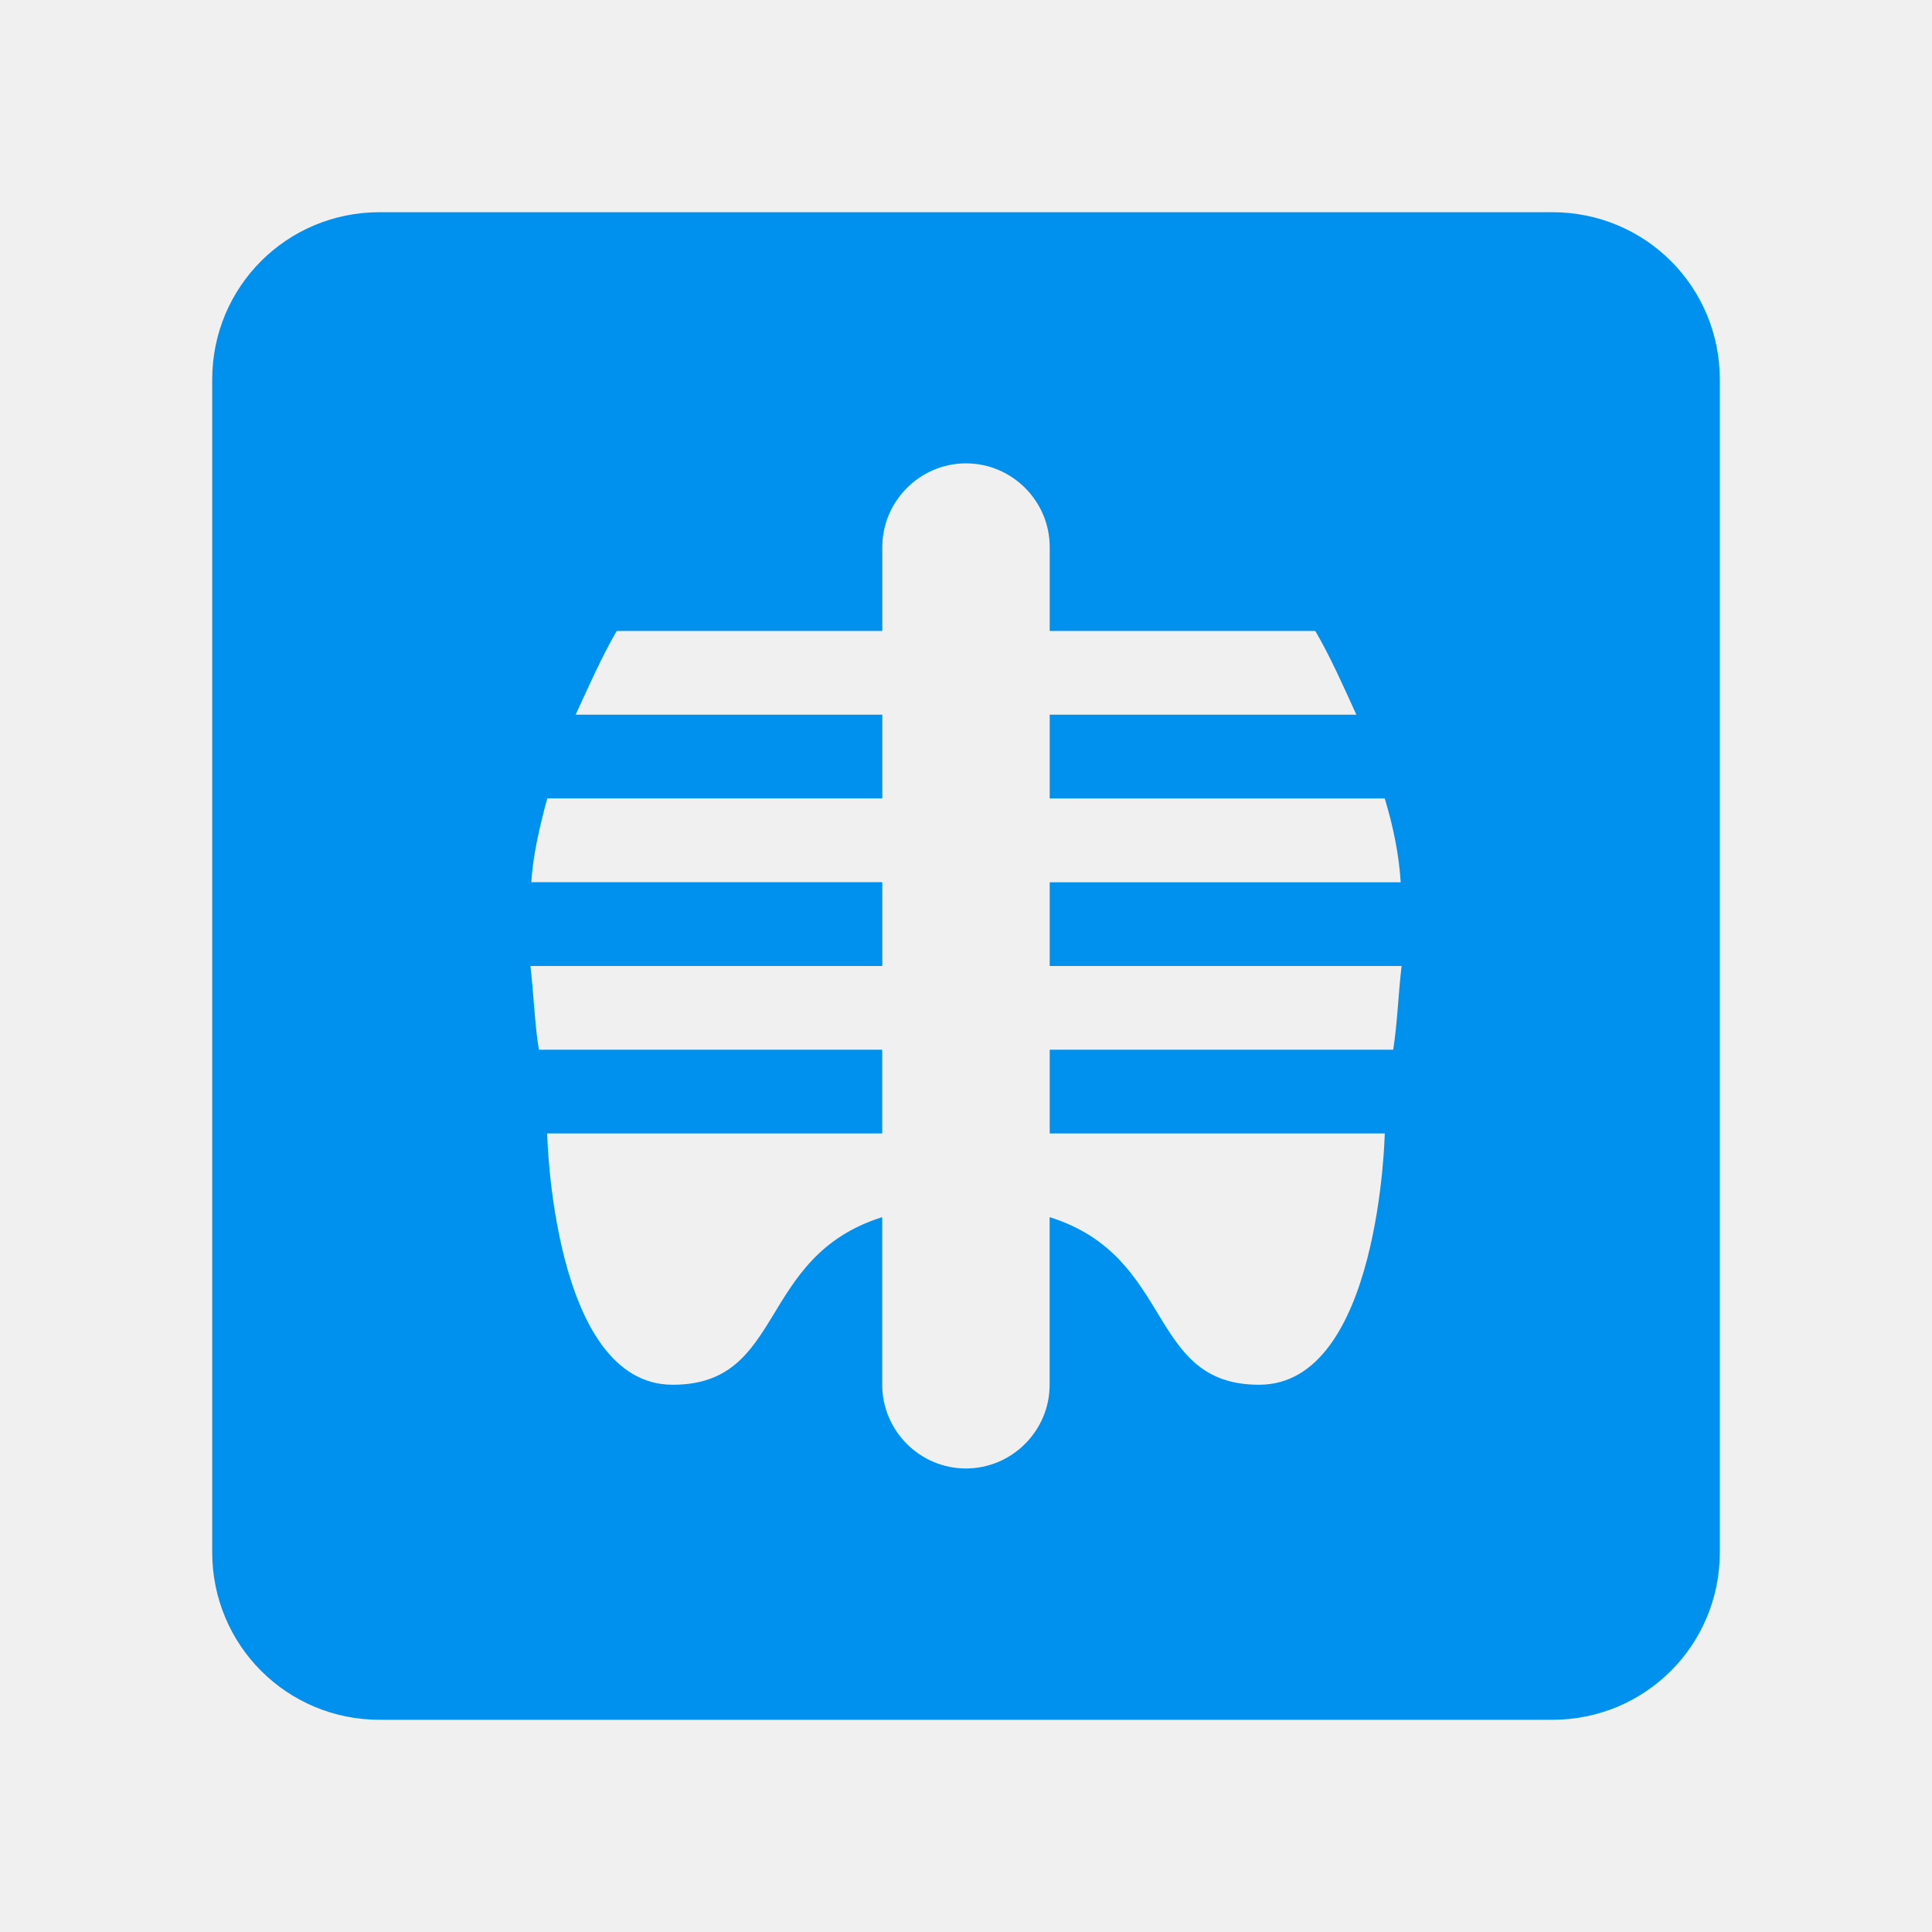
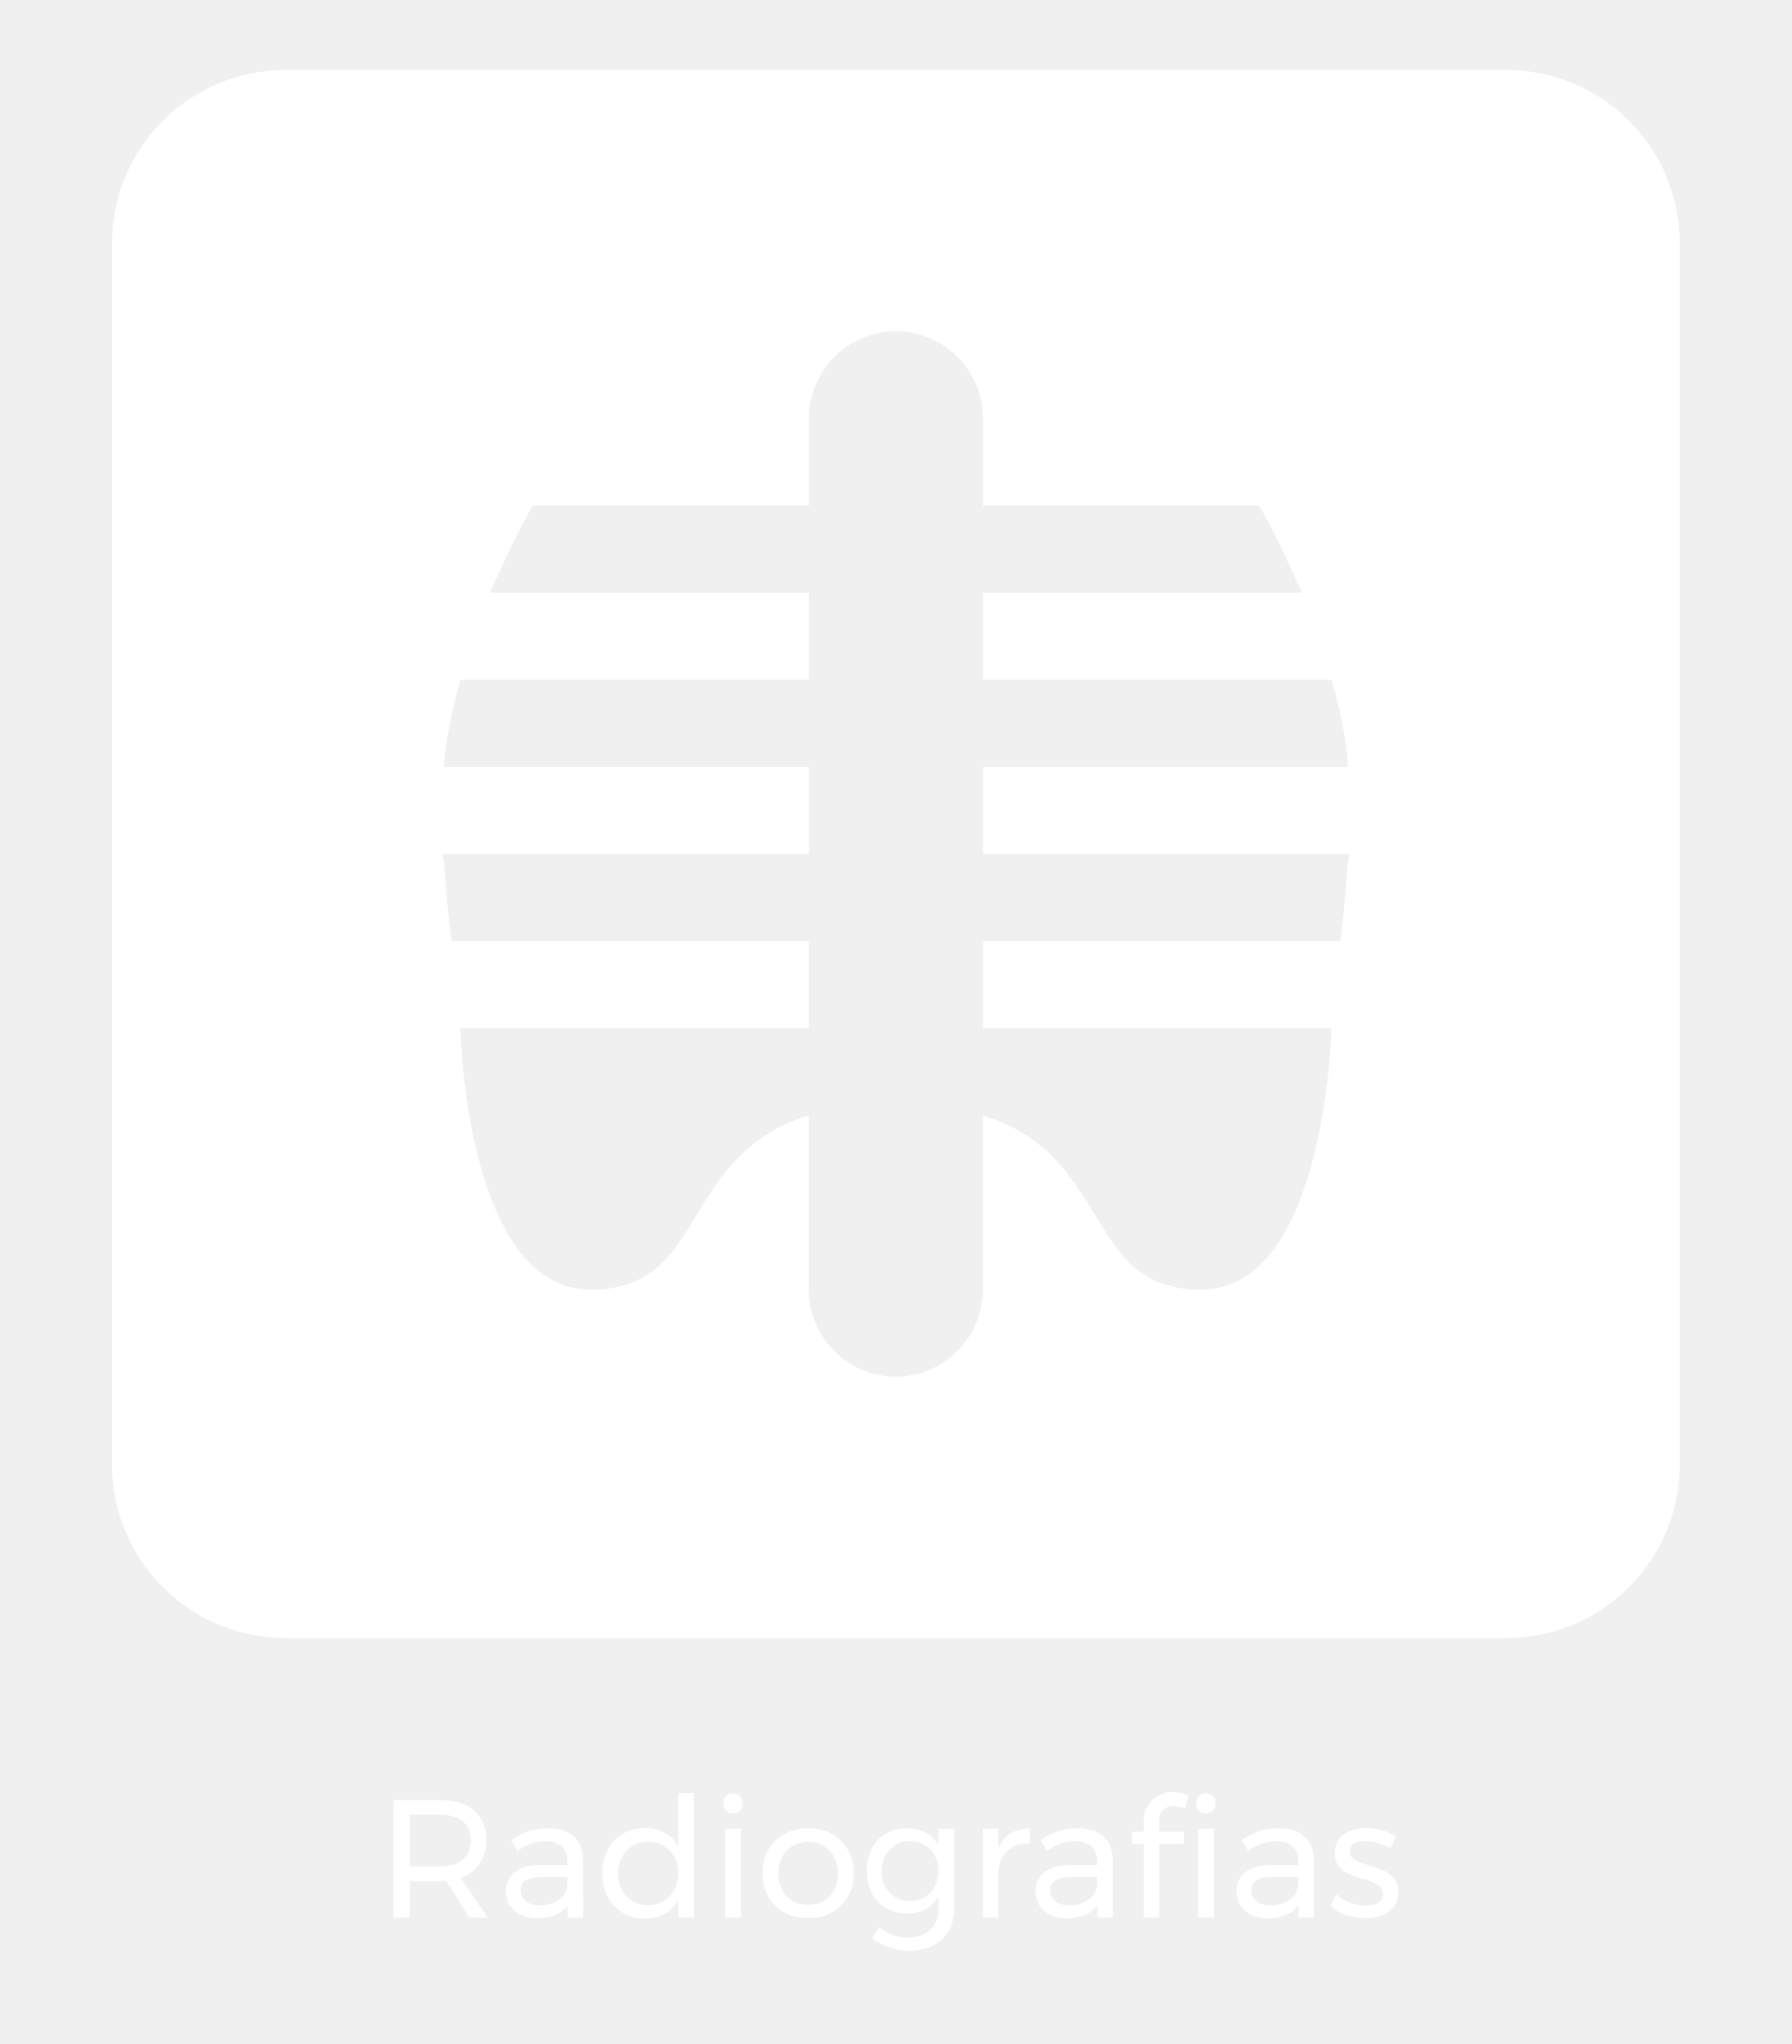
- <svg xmlns="http://www.w3.org/2000/svg" version="1.1" id="Layer_1" x="0px" y="0px" width="24px" height="24px" viewBox="0 0 24 24" enable-background="new 0 0 24 24" xml:space="preserve">
-   <path fill="#0090ED" d="M19.283,2.636H4.717c-1.154,0-2.081,0.925-2.081,2.08v14.566c0,1.155,0.927,2.082,2.081,2.082h14.566  c1.155,0,2.081-0.927,2.081-2.082V4.716C21.364,3.561,20.438,2.636,19.283,2.636 M17.307,13.04H13.04v1.04h4.162  c0,0-0.063,3.122-1.561,3.122c-1.404,0-1.04-1.592-2.602-2.082v2.082c0,0.572-0.468,1.04-1.04,1.04c-0.572,0-1.04-0.468-1.04-1.04  V15.12c-1.561,0.49-1.197,2.082-2.602,2.082c-1.498,0-1.56-3.122-1.56-3.122h4.162v-1.04H6.694C6.641,12.717,6.631,12.363,6.589,12  h4.371v-1.041H6.6c0.021-0.343,0.105-0.697,0.198-1.041h4.162V8.878H7.151c0.167-0.364,0.323-0.718,0.51-1.04h3.299V6.797  c0-0.572,0.468-1.041,1.04-1.041c0.572,0,1.04,0.468,1.04,1.041v1.041h3.299c0.188,0.322,0.344,0.676,0.51,1.04H13.04v1.041h4.162  c0.104,0.343,0.177,0.697,0.198,1.041h-4.36V12h4.371C17.369,12.363,17.358,12.717,17.307,13.04z" />
+ <svg xmlns="http://www.w3.org/2000/svg" version="1.1" id="Layer_1" x="0px" y="0px" width="256px" height="292px" viewBox="-116 -134 256 292" enable-background="new -116 -134 256 292" xml:space="preserve">
+   <path fill="#FFFFFF" d="M99.119-124H-75.114C-88.915-124-100-112.933-100-99.12V75.113c0,13.819,11.085,24.904,24.886,24.904H99.119  c13.807,0,24.881-11.085,24.881-24.904V-99.12C124-112.933,112.926-124,99.119-124 M75.477,0.449H24.442v12.44h49.784  c0,0-0.759,37.344-18.678,37.344c-16.797,0-12.429-19.052-31.118-24.904v24.904c0,6.833-5.606,12.44-12.44,12.44  c-6.839,0-12.439-5.607-12.439-12.44V25.329c-18.672,5.853-14.315,24.904-31.124,24.904c-17.919,0-18.66-37.344-18.66-37.344h49.784  V0.449h-51.017c-0.631-3.866-0.754-8.101-1.256-12.44h52.284v-12.452h-52.15c0.252-4.1,1.256-8.334,2.366-12.452h49.784v-12.439  h-45.562c1.997-4.352,3.866-8.586,6.103-12.44h39.459v-12.452c0-6.839,5.601-12.452,12.439-12.452c6.846,0,12.44,5.602,12.44,12.452  v12.452h39.459c2.254,3.854,4.123,8.089,6.108,12.44H24.442v12.451h49.784c1.25,4.106,2.114,8.341,2.371,12.452H24.442v12.44h52.284  C76.225-7.651,76.084-3.417,75.477,0.449z" />
+   <g>
+     <path fill="#FFFFFF" d="M-48.935,139.952l-3.336-5.28c-0.384,0.032-0.696,0.048-0.936,0.048h-4.272v5.232h-2.304v-16.8h6.576   c2.127,0,3.771,0.492,4.932,1.476c1.16,0.984,1.74,2.38,1.74,4.188c0,1.36-0.316,2.504-0.948,3.432   c-0.632,0.929-1.541,1.601-2.724,2.016l3.912,5.688H-48.935z M-53.207,132.632c1.44,0,2.544-0.315,3.312-0.947   s1.152-1.564,1.152-2.797c0-1.199-0.384-2.107-1.152-2.724c-0.768-0.615-1.872-0.924-3.312-0.924h-4.272v7.392H-53.207z" />
+     <path fill="#FFFFFF" d="M-34.895,139.952v-1.776c-0.944,1.248-2.424,1.872-4.44,1.872c-0.88,0-1.652-0.168-2.316-0.504   c-0.664-0.336-1.176-0.8-1.536-1.392s-0.54-1.256-0.54-1.992c0-1.136,0.42-2.036,1.26-2.7c0.84-0.663,2.012-1.004,3.516-1.02h4.032   v-0.601c0-0.896-0.276-1.588-0.828-2.076c-0.552-0.487-1.356-0.731-2.412-0.731c-1.28,0-2.584,0.456-3.912,1.368l-0.936-1.536   c0.912-0.592,1.755-1.021,2.532-1.284c0.776-0.264,1.7-0.396,2.772-0.396c1.584,0,2.808,0.388,3.672,1.164   c0.864,0.775,1.304,1.859,1.32,3.252l0.024,8.352H-34.895z M-36.227,137.444c0.728-0.504,1.164-1.172,1.308-2.004v-1.272h-3.72   c-1.008,0-1.756,0.152-2.244,0.456c-0.488,0.305-0.732,0.784-0.732,1.44s0.248,1.176,0.744,1.56   c0.496,0.384,1.16,0.576,1.992,0.576C-37.839,138.2-36.955,137.948-36.227,137.444z" />
+     <path fill="#FFFFFF" d="M-16.872,122.145v17.808h-2.232v-2.52c-0.48,0.848-1.125,1.5-1.932,1.955   c-0.808,0.456-1.749,0.685-2.82,0.685c-1.2,0-2.26-0.276-3.18-0.828c-0.92-0.552-1.636-1.32-2.148-2.304   c-0.512-0.984-0.768-2.108-0.768-3.372c0-1.248,0.256-2.356,0.768-3.324c0.512-0.968,1.228-1.724,2.148-2.268   c0.92-0.544,1.972-0.816,3.156-0.816c1.088,0,2.04,0.225,2.856,0.672c0.816,0.448,1.456,1.097,1.92,1.944v-7.632H-16.872z    M-21.18,137.576c0.648-0.384,1.156-0.92,1.524-1.608c0.368-0.688,0.552-1.464,0.552-2.327c0-0.88-0.184-1.664-0.552-2.353   c-0.368-0.688-0.876-1.224-1.524-1.608c-0.648-0.384-1.388-0.575-2.22-0.575s-1.572,0.195-2.22,0.588   c-0.648,0.392-1.156,0.932-1.524,1.62c-0.368,0.688-0.552,1.464-0.552,2.328c0,0.863,0.184,1.64,0.552,2.327   c0.368,0.688,0.876,1.225,1.524,1.608s1.388,0.576,2.22,0.576S-21.828,137.96-21.18,137.576z" />
+     <path fill="#FFFFFF" d="M-10.283,122.601c0.264,0.271,0.396,0.615,0.396,1.031c0,0.417-0.132,0.761-0.396,1.032   c-0.264,0.272-0.596,0.408-0.996,0.408c-0.4,0-0.732-0.136-0.996-0.408c-0.264-0.271-0.396-0.615-0.396-1.032   c0-0.416,0.132-0.76,0.396-1.031c0.264-0.272,0.596-0.408,0.996-0.408C-10.879,122.192-10.547,122.328-10.283,122.601z    M-12.383,127.256h2.232v12.696h-2.232V127.256z" />
+     <path fill="#FFFFFF" d="M2.844,128c0.984,0.544,1.752,1.3,2.304,2.269c0.552,0.968,0.828,2.075,0.828,3.323   s-0.276,2.36-0.828,3.336c-0.552,0.977-1.32,1.736-2.304,2.28s-2.108,0.816-3.372,0.816c-1.28,0-2.412-0.272-3.396-0.816   s-1.752-1.3-2.304-2.268c-0.552-0.968-0.828-2.084-0.828-3.349c0-1.248,0.276-2.355,0.828-3.323   c0.552-0.969,1.32-1.725,2.304-2.269s2.116-0.815,3.396-0.815C0.735,127.185,1.86,127.456,2.844,128z M-2.748,129.704   c-0.648,0.384-1.152,0.916-1.512,1.596c-0.36,0.681-0.54,1.452-0.54,2.316c0,0.88,0.18,1.664,0.54,2.352   c0.36,0.688,0.864,1.221,1.512,1.597s1.388,0.563,2.22,0.563c0.816,0,1.548-0.188,2.196-0.563s1.152-0.908,1.512-1.597   c0.36-0.688,0.54-1.472,0.54-2.352c0-0.864-0.18-1.636-0.54-2.316c-0.36-0.68-0.864-1.212-1.512-1.596s-1.38-0.576-2.196-0.576   C-1.36,129.128-2.1,129.32-2.748,129.704z" />
+     <path fill="#FFFFFF" d="M20.328,127.256v11.4c0,1.216-0.269,2.28-0.805,3.192c-0.536,0.911-1.292,1.611-2.268,2.1   c-0.977,0.487-2.112,0.731-3.408,0.731c-1.872,0-3.616-0.592-5.232-1.775l0.984-1.632c0.624,0.512,1.272,0.892,1.944,1.14   c0.672,0.248,1.408,0.372,2.208,0.372c1.312,0,2.359-0.368,3.144-1.104c0.784-0.735,1.177-1.72,1.177-2.951v-1.776   c-0.449,0.768-1.057,1.364-1.824,1.788c-0.769,0.424-1.648,0.636-2.641,0.636c-1.136,0-2.14-0.26-3.012-0.78   c-0.873-0.52-1.548-1.243-2.028-2.172c-0.48-0.928-0.72-1.991-0.72-3.191c0-1.185,0.24-2.232,0.72-3.145   c0.48-0.912,1.156-1.623,2.028-2.136c0.872-0.512,1.875-0.768,3.012-0.768c1.008,0,1.893,0.208,2.652,0.624   s1.363,1.008,1.813,1.775v-2.328H20.328z M16.127,137.024c0.608-0.368,1.084-0.876,1.429-1.524c0.344-0.647,0.517-1.38,0.517-2.196   c0-0.831-0.173-1.571-0.517-2.22c-0.345-0.647-0.82-1.155-1.429-1.523c-0.607-0.368-1.304-0.553-2.088-0.553   c-0.783,0-1.484,0.185-2.1,0.553c-0.616,0.368-1.1,0.876-1.452,1.523c-0.353,0.648-0.528,1.389-0.528,2.22   c0.016,1.248,0.4,2.272,1.152,3.072c0.751,0.801,1.728,1.2,2.927,1.2C14.823,137.576,15.52,137.393,16.127,137.024z" />
+     <path fill="#FFFFFF" d="M28.416,127.916c0.768-0.472,1.68-0.716,2.736-0.731v2.159c-1.297-0.048-2.345,0.288-3.145,1.009   c-0.801,0.72-1.256,1.688-1.368,2.903v6.696h-2.231v-12.696h2.231v2.736C27.056,129.08,27.647,128.389,28.416,127.916z" />
+     <path fill="#FFFFFF" d="M40.775,139.952v-1.776c-0.944,1.248-2.424,1.872-4.439,1.872c-0.881,0-1.652-0.168-2.316-0.504   s-1.176-0.8-1.536-1.392s-0.54-1.256-0.54-1.992c0-1.136,0.42-2.036,1.26-2.7c0.84-0.663,2.012-1.004,3.516-1.02h4.033v-0.601   c0-0.896-0.276-1.588-0.828-2.076c-0.553-0.487-1.356-0.731-2.412-0.731c-1.281,0-2.584,0.456-3.912,1.368l-0.936-1.536   c0.911-0.592,1.755-1.021,2.531-1.284c0.775-0.264,1.699-0.396,2.771-0.396c1.584,0,2.809,0.388,3.672,1.164   c0.865,0.775,1.305,1.859,1.32,3.252l0.024,8.352H40.775z M39.443,137.444c0.729-0.504,1.164-1.172,1.309-2.004v-1.272h-3.721   c-1.008,0-1.756,0.152-2.244,0.456c-0.488,0.305-0.732,0.784-0.732,1.44s0.248,1.176,0.744,1.56s1.16,0.576,1.992,0.576   C37.831,138.2,38.715,137.948,39.443,137.444z" />
+     <path fill="#FFFFFF" d="M50.207,124.521c-0.384,0.352-0.576,0.855-0.576,1.512v1.656h3.504v1.704h-3.504v10.56h-2.231v-10.56   h-1.656v-1.704h1.656v-1.368c0-0.928,0.195-1.716,0.588-2.364c0.392-0.647,0.907-1.136,1.548-1.464   c0.64-0.328,1.328-0.492,2.064-0.492c0.703,0,1.439,0.192,2.207,0.576l-0.527,1.824c-0.576-0.272-1.12-0.408-1.633-0.408   C51.071,123.992,50.592,124.168,50.207,124.521z M57.275,122.601c0.264,0.271,0.396,0.615,0.396,1.031   c0,0.417-0.132,0.761-0.396,1.032c-0.265,0.272-0.597,0.408-0.996,0.408c-0.4,0-0.732-0.136-0.996-0.408   c-0.264-0.271-0.396-0.615-0.396-1.032c0-0.416,0.133-0.76,0.396-1.031c0.264-0.272,0.596-0.408,0.996-0.408   C56.679,122.192,57.011,122.328,57.275,122.601z M55.176,127.256h2.231v12.696h-2.231V127.256z" />
+     <path fill="#FFFFFF" d="M69.503,139.952v-1.776c-0.943,1.248-2.424,1.872-4.439,1.872c-0.88,0-1.652-0.168-2.316-0.504   s-1.176-0.8-1.536-1.392c-0.359-0.592-0.54-1.256-0.54-1.992c0-1.136,0.421-2.036,1.261-2.7c0.84-0.663,2.012-1.004,3.516-1.02   h4.032v-0.601c0-0.896-0.276-1.588-0.828-2.076c-0.552-0.487-1.356-0.731-2.412-0.731c-1.28,0-2.584,0.456-3.912,1.368   l-0.936-1.536c0.912-0.592,1.756-1.021,2.532-1.284c0.775-0.264,1.699-0.396,2.771-0.396c1.584,0,2.808,0.388,3.672,1.164   c0.864,0.775,1.304,1.859,1.32,3.252l0.023,8.352H69.503z M68.171,137.444c0.729-0.504,1.164-1.172,1.309-2.004v-1.272h-3.72   c-1.009,0-1.757,0.152-2.244,0.456c-0.488,0.305-0.732,0.784-0.732,1.44s0.248,1.176,0.744,1.56s1.16,0.576,1.992,0.576   C66.56,138.2,67.443,137.948,68.171,137.444z" />
+     <path fill="#FFFFFF" d="M80.891,129.296c-0.632-0.191-1.236-0.288-1.812-0.288c-0.672,0-1.212,0.124-1.62,0.372   s-0.612,0.628-0.612,1.141c0,0.512,0.229,0.899,0.684,1.164c0.456,0.264,1.148,0.531,2.076,0.804c0.88,0.256,1.6,0.512,2.16,0.768   c0.56,0.257,1.036,0.633,1.428,1.128c0.393,0.496,0.589,1.152,0.589,1.969c0,1.199-0.453,2.111-1.356,2.735   c-0.904,0.624-2.028,0.937-3.372,0.937c-0.944,0-1.86-0.152-2.748-0.456s-1.636-0.736-2.244-1.296l0.84-1.632   c0.528,0.479,1.18,0.863,1.956,1.151s1.532,0.433,2.269,0.433c0.735,0,1.328-0.136,1.775-0.408   c0.448-0.272,0.673-0.688,0.673-1.248c0-0.576-0.236-1.008-0.708-1.296c-0.473-0.288-1.188-0.576-2.148-0.864   c-0.849-0.24-1.54-0.483-2.076-0.732c-0.536-0.247-0.992-0.611-1.368-1.092c-0.376-0.479-0.563-1.104-0.563-1.872   c0-1.184,0.432-2.071,1.296-2.664c0.864-0.592,1.944-0.888,3.24-0.888c0.768,0,1.523,0.108,2.268,0.324s1.388,0.508,1.932,0.876   l-0.815,1.704C82.103,129.744,81.522,129.488,80.891,129.296z" />
+   </g>
</svg>
